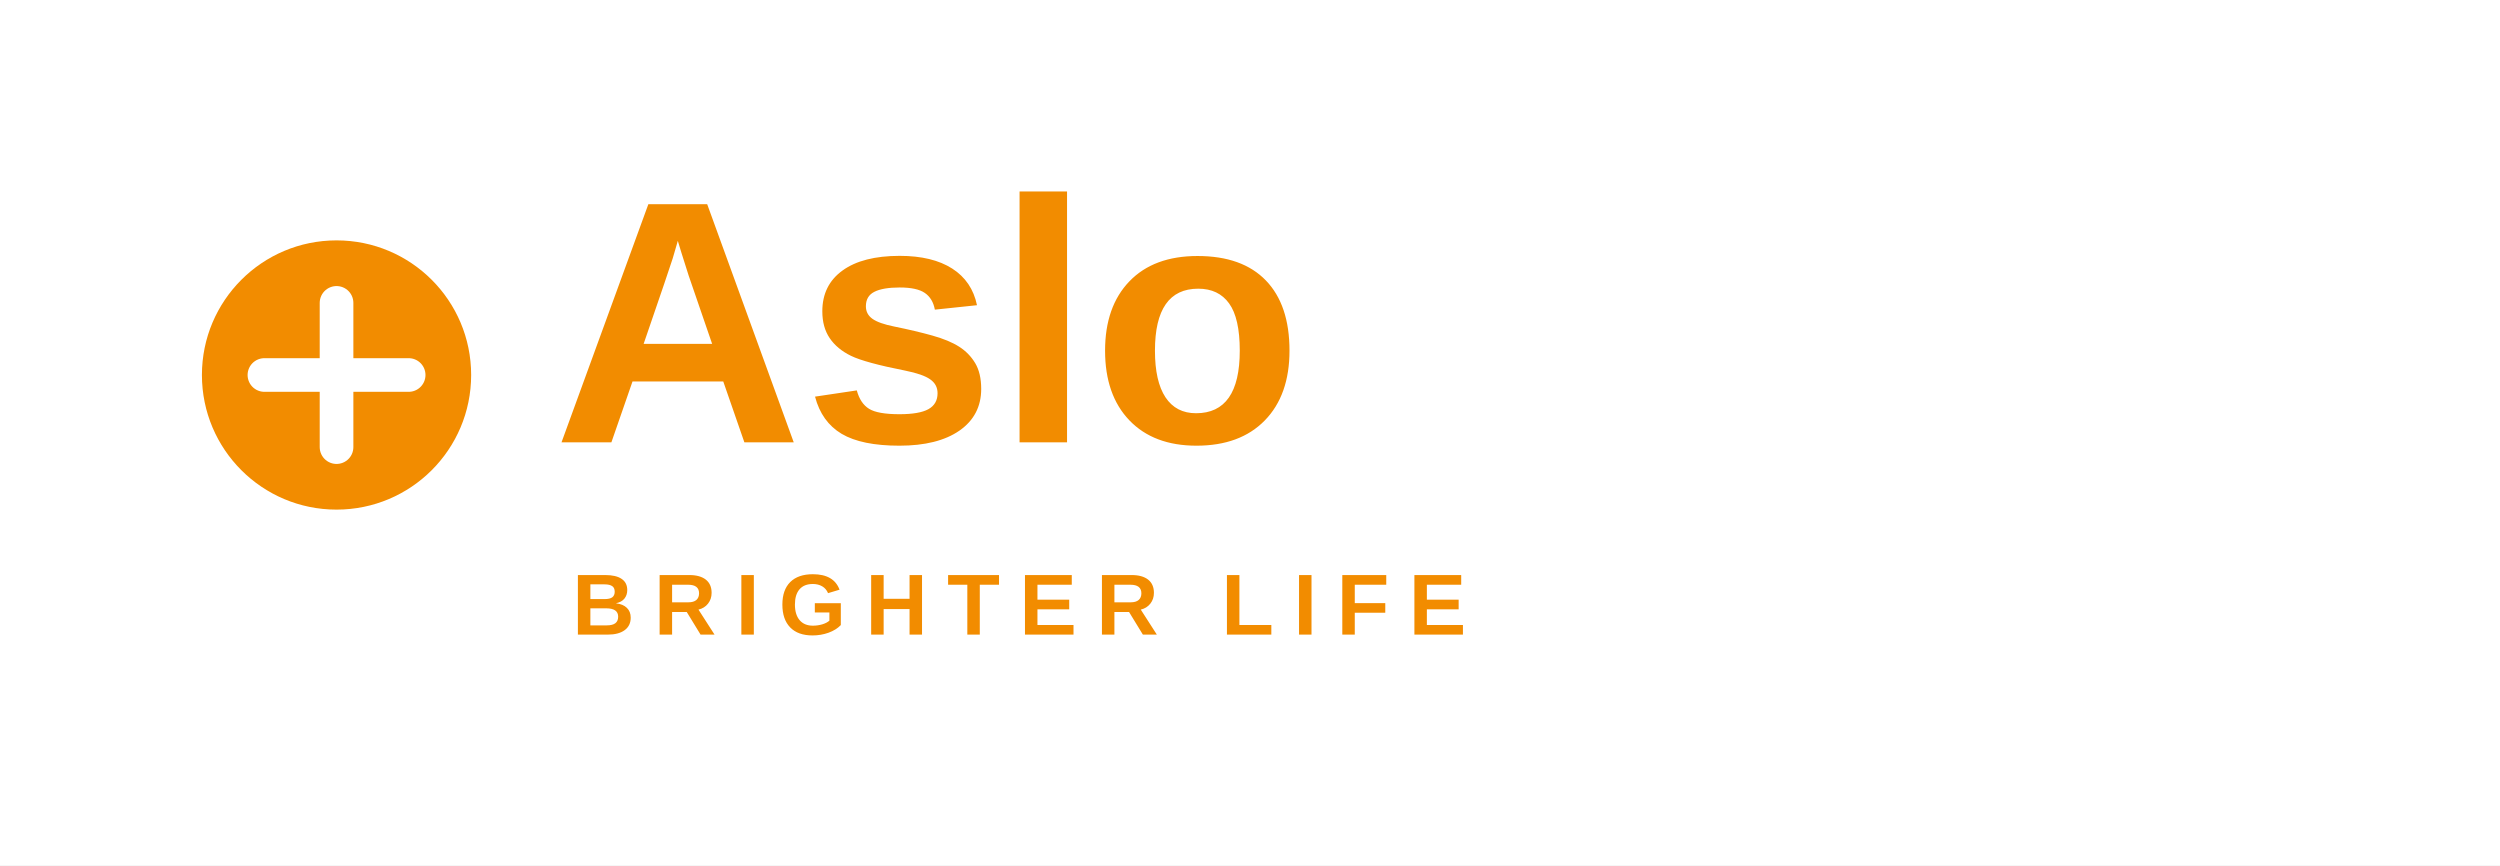
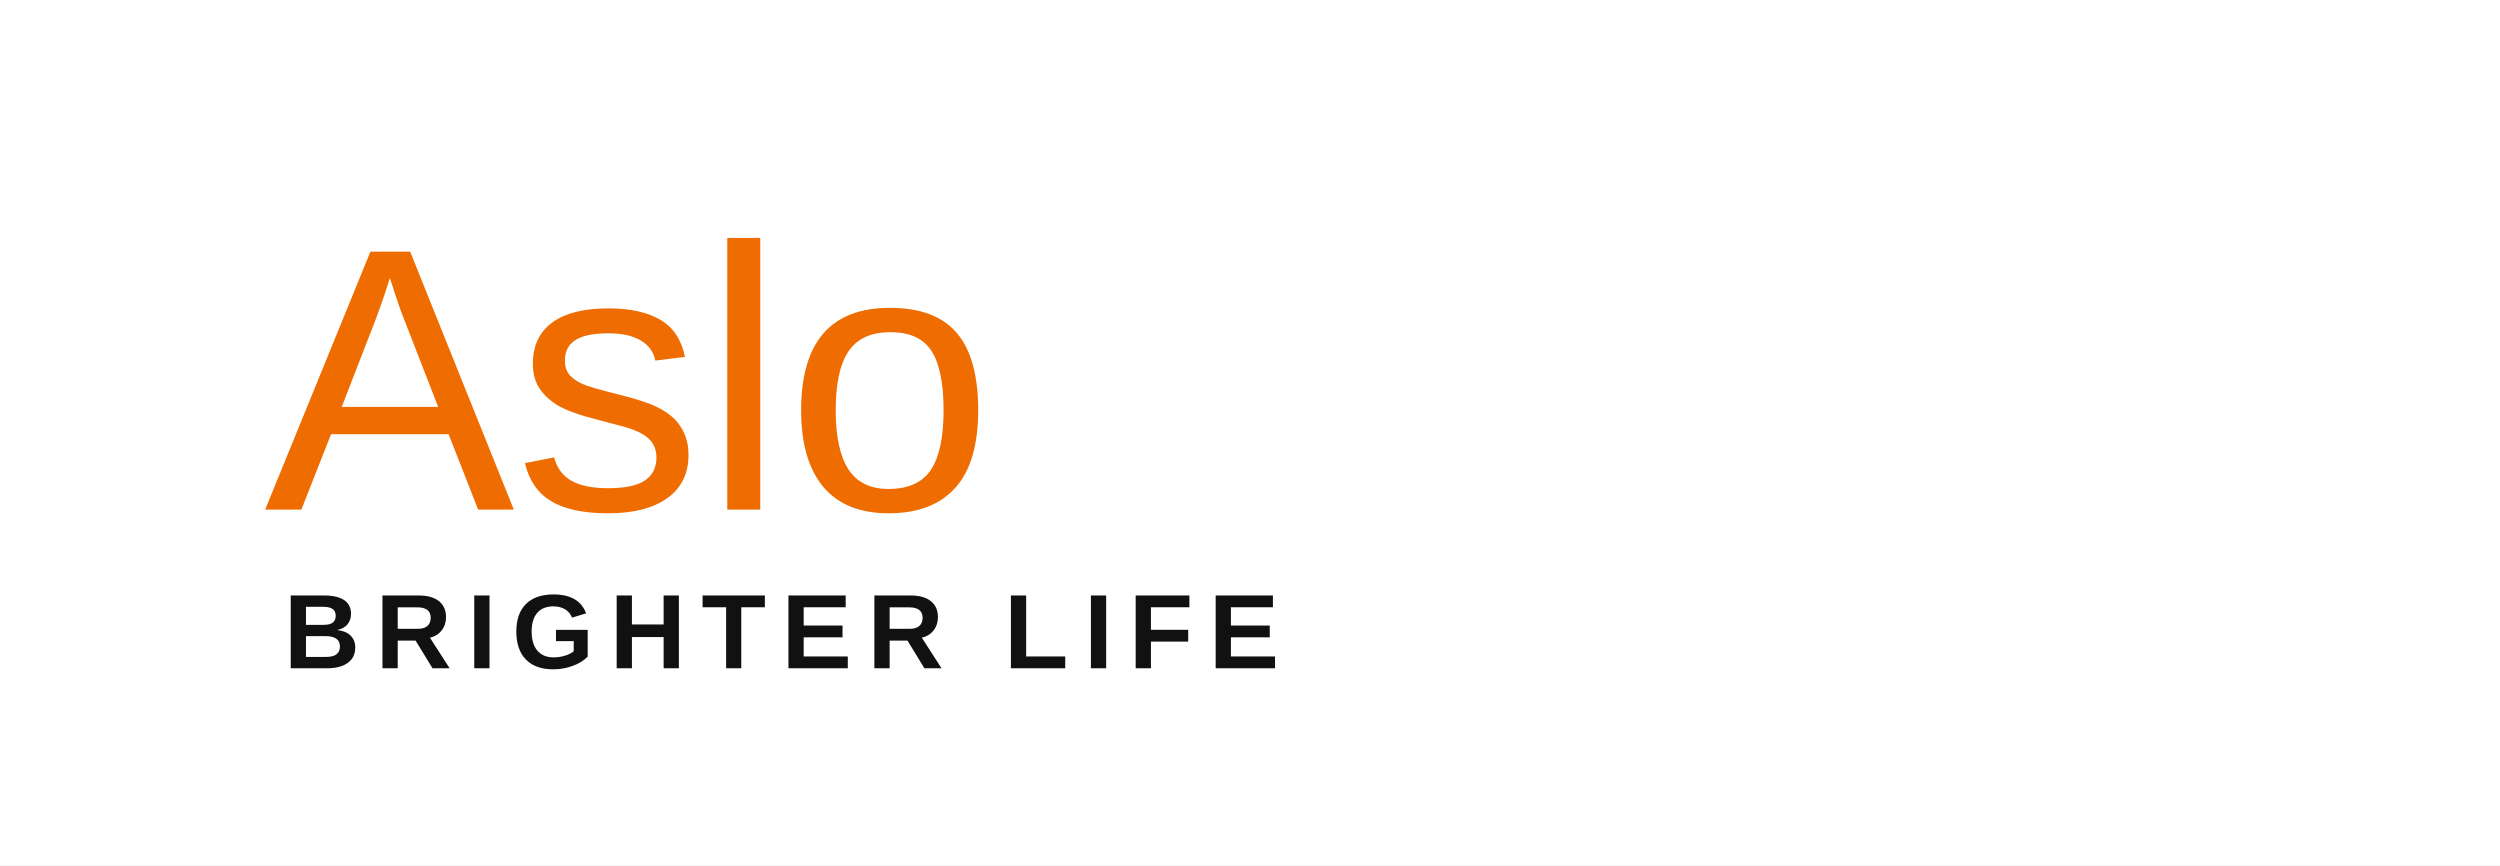
- <svg xmlns="http://www.w3.org/2000/svg" viewBox="0 0 520 180">
-   <rect width="520" height="180" fill="white" />
-   <circle cx="70" cy="78" r="28" fill="#f28c00" />
-   <path d="M55 78h30M70 63v30" stroke="white" stroke-width="7" stroke-linecap="round" />
-   <text x="115" y="92" font-family="Arial,Helvetica,sans-serif" font-size="72" font-weight="700" fill="#f28c00">Aslo</text>
-   <text x="119" y="132" font-family="Arial,Helvetica,sans-serif" font-size="18" font-weight="700" letter-spacing="4" fill="#f28c00">BRIGHTER LIFE</text>
+ <svg xmlns="http://www.w3.org/2000/svg" viewBox="0 0 520 180" role="img" aria-label="Aslo Brighter Life">
+   <rect width="520" height="180" fill="#fff" />
+   <text x="55" y="106" font-family="Arial,Helvetica,sans-serif" font-size="78" font-weight="500" fill="#ef6c00">Aslo</text>
+   <text x="59" y="139" font-family="Arial,Helvetica,sans-serif" font-size="22" font-weight="700" letter-spacing="3.2" fill="#111">BRIGHTER LIFE</text>
</svg>
